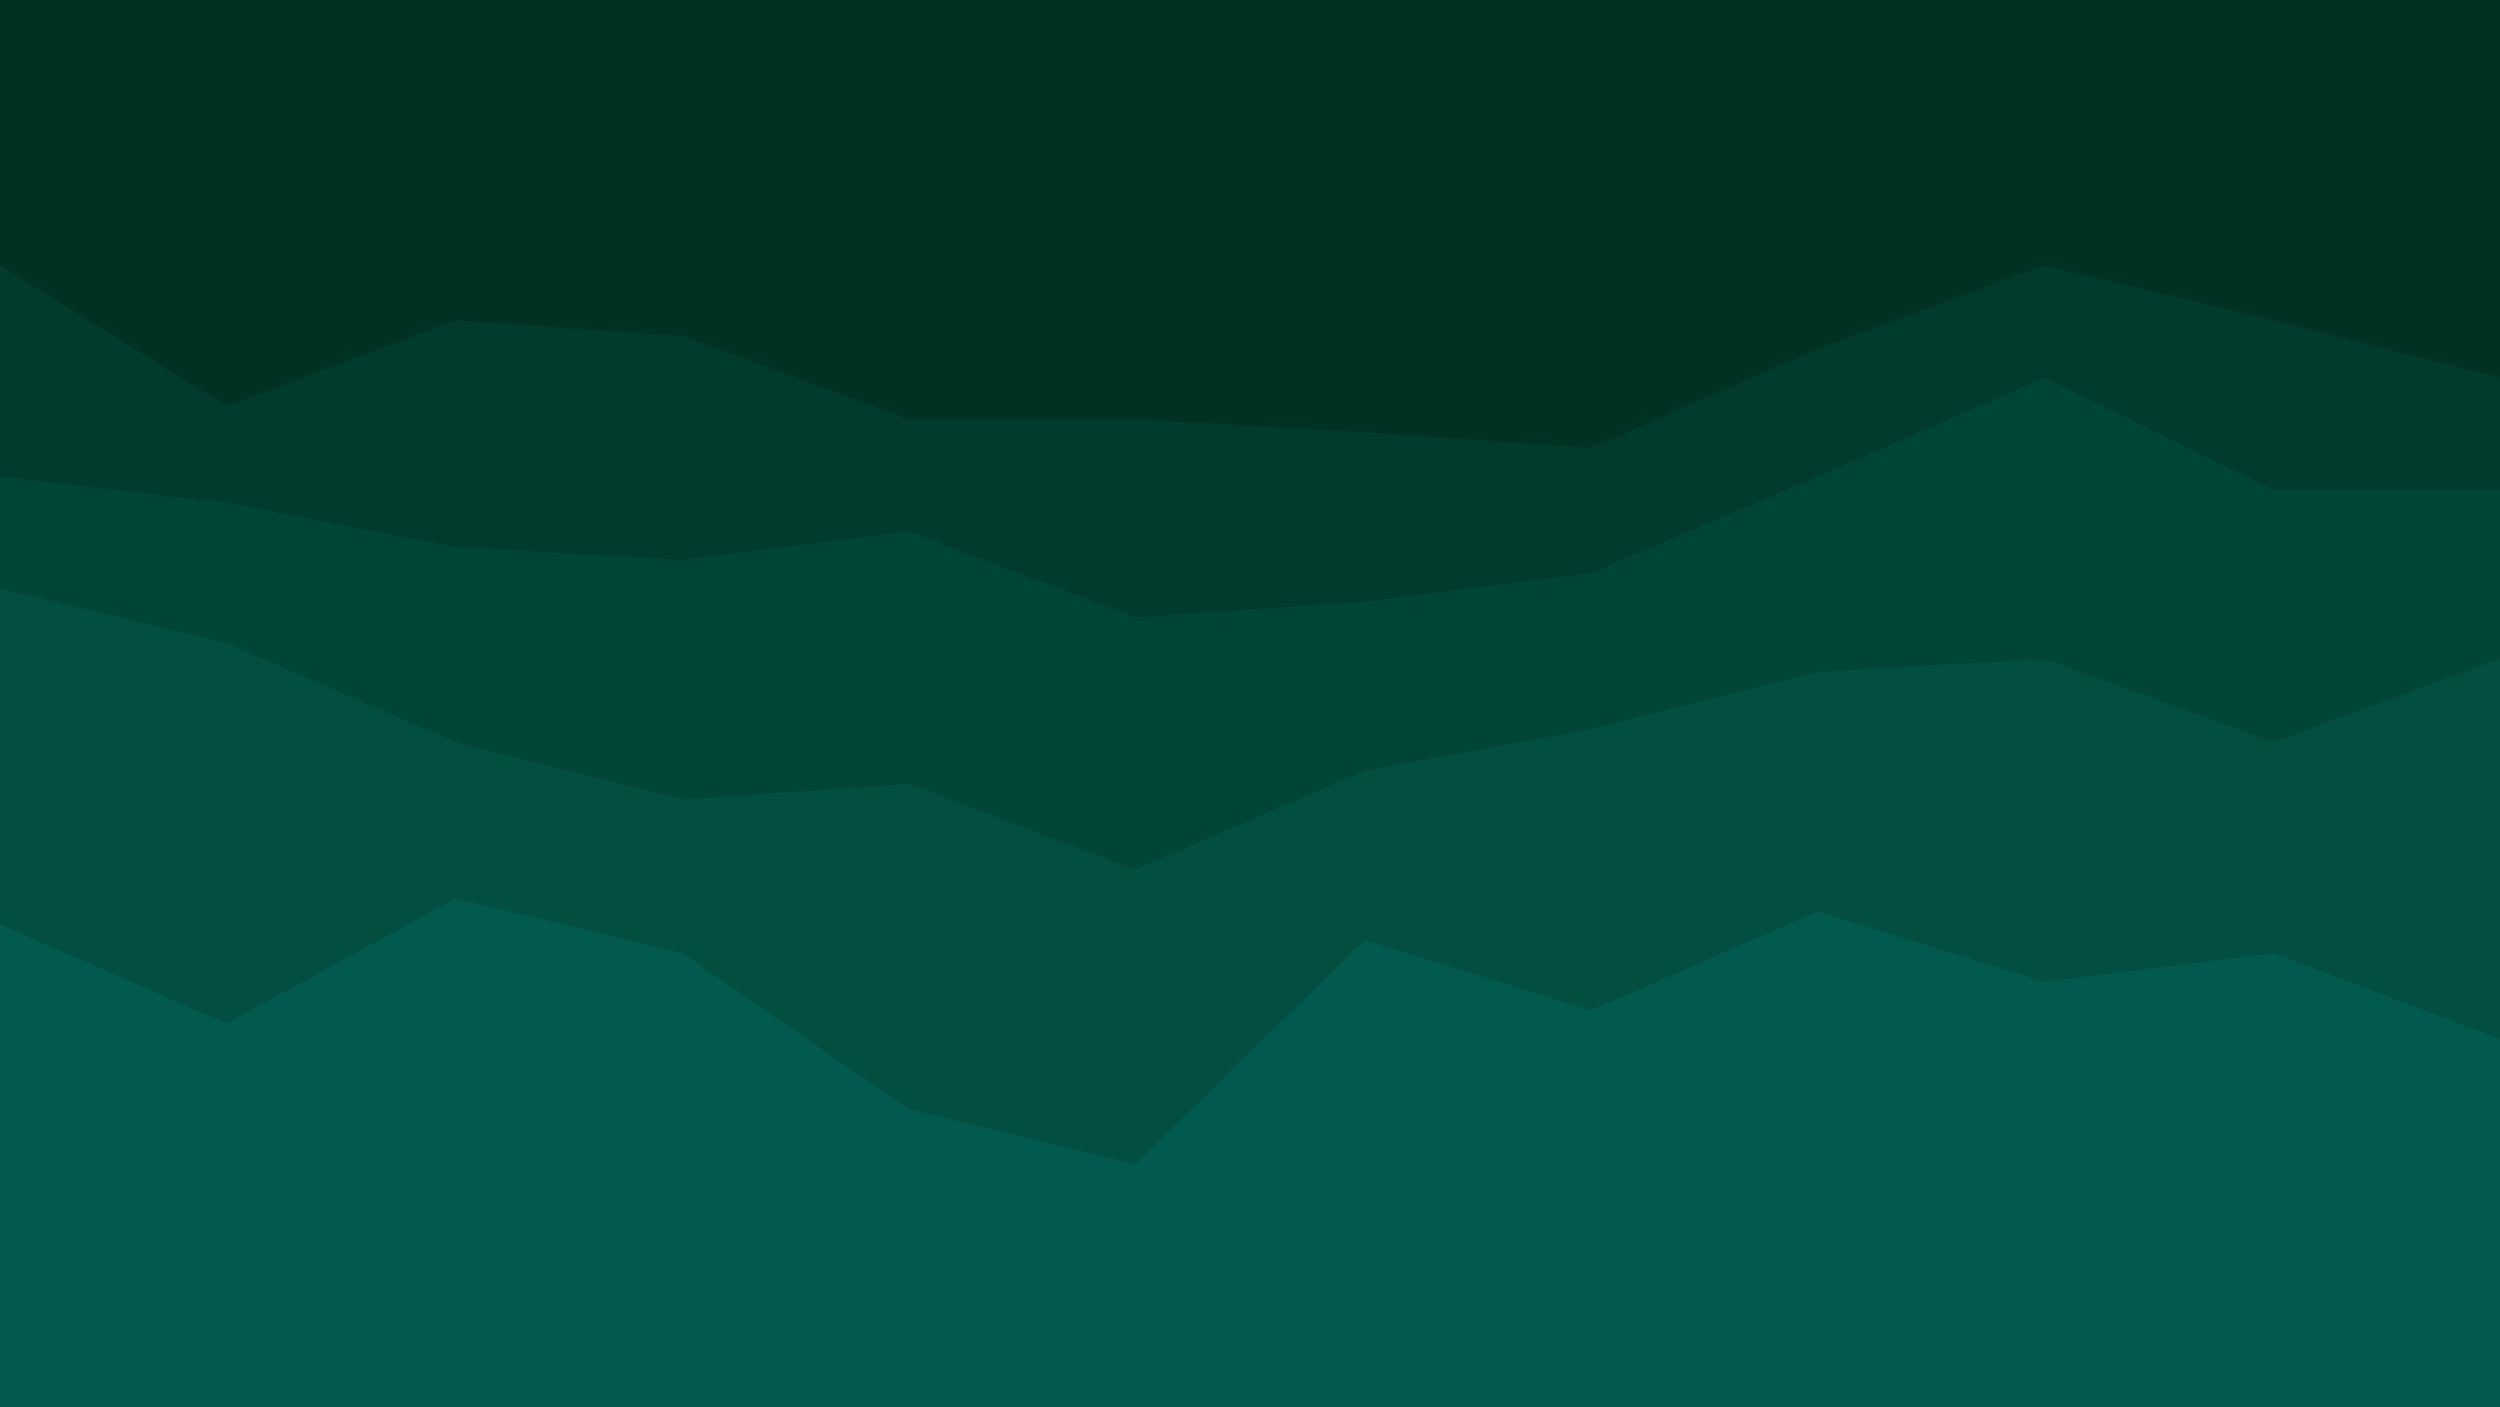
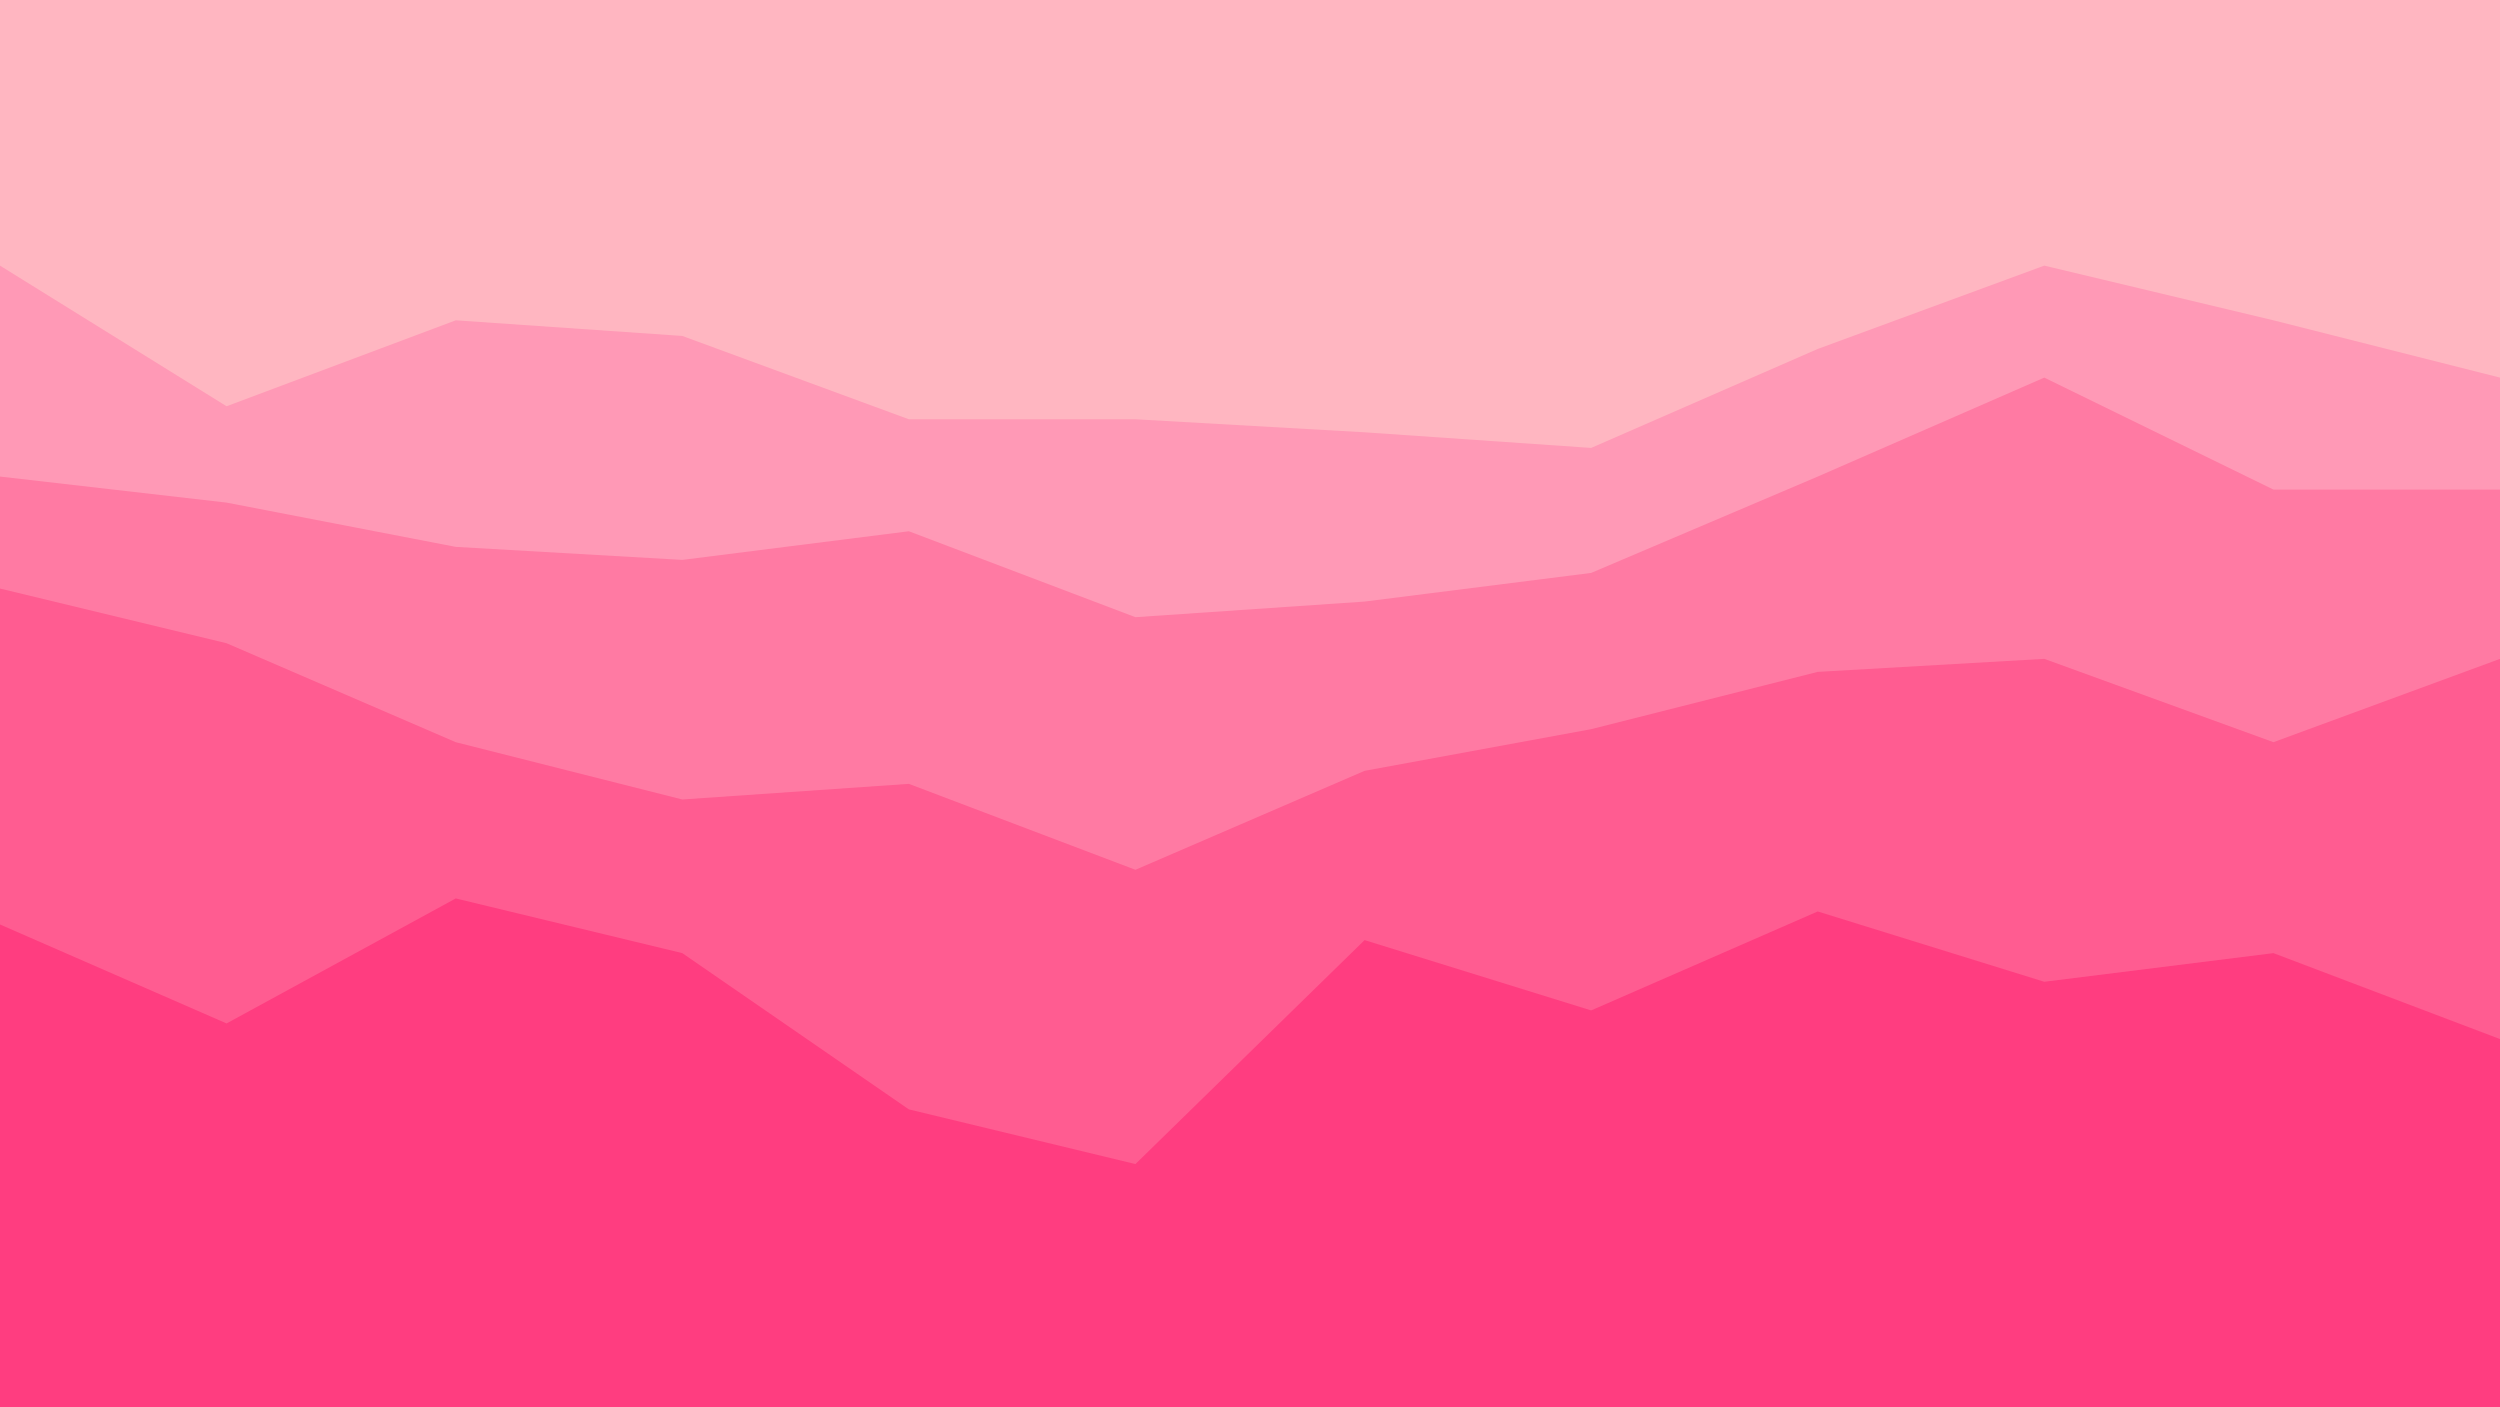
<svg xmlns="http://www.w3.org/2000/svg" id="visual" viewBox="0 0 960 540" width="960" height="540" version="1.1">
-   <path d="M0 104L87 158L175 125L262 131L349 163L436 163L524 168L611 174L698 136L785 104L873 125L960 147L960 0L873 0L785 0L698 0L611 0L524 0L436 0L349 0L262 0L175 0L87 0L0 0Z" fill="#003223" />
-   <path d="M0 185L87 195L175 212L262 217L349 206L436 239L524 233L611 222L698 185L785 147L873 190L960 190L960 145L873 123L785 102L698 134L611 172L524 166L436 161L349 161L262 129L175 123L87 156L0 102Z" fill="#013b2d" />
-   <path d="M0 228L87 249L175 287L262 309L349 303L436 336L524 298L611 282L698 260L785 255L873 287L960 255L960 188L873 188L785 145L698 183L611 220L524 231L436 237L349 204L262 215L175 210L87 193L0 183Z" fill="#014537" />
-   <path d="M0 357L87 395L175 347L262 368L349 428L436 449L524 363L611 390L698 352L785 379L873 368L960 401L960 253L873 285L785 253L698 258L611 280L524 296L436 334L349 301L262 307L175 285L87 247L0 226Z" fill="#024f42" />
-   <path d="M0 541L87 541L175 541L262 541L349 541L436 541L524 541L611 541L698 541L785 541L873 541L960 541L960 399L873 366L785 377L698 350L611 388L524 361L436 447L349 426L262 366L175 345L87 393L0 355Z" fill="#02594e" />
+   <path d="M0 104L87 158L175 125L262 131L349 163L436 163L524 168L611 174L698 136L785 104L873 125L960 147L960 0L873 0L785 0L698 0L611 0L524 0L436 0L349 0L262 0L175 0L87 0L0 0Z" fill="#ffb6c1" />
+   <path d="M0 185L87 195L175 212L262 217L349 206L436 239L524 233L611 222L698 185L785 147L873 190L960 190L960 145L873 123L785 102L698 134L611 172L524 166L436 161L349 161L262 129L175 123L87 156L0 102Z" fill="#ff99b6" />
+   <path d="M0 228L87 249L175 287L262 309L349 303L436 336L524 298L611 282L698 260L785 255L873 287L960 255L960 188L873 188L785 145L698 183L611 220L524 231L436 237L349 204L262 215L175 210L87 193L0 183Z" fill="#ff7aa3" />
+   <path d="M0 357L87 395L175 347L262 368L349 428L436 449L524 363L611 390L698 352L785 379L873 368L960 401L960 253L873 285L785 253L698 258L611 280L524 296L436 334L349 301L262 307L175 285L87 247L0 226Z" fill="#ff5c91" />
+   <path d="M0 541L87 541L175 541L262 541L349 541L436 541L524 541L611 541L698 541L785 541L873 541L960 541L960 399L873 366L785 377L698 350L611 388L524 361L436 447L349 426L262 366L175 345L87 393L0 355Z" fill="#ff3d80" />
</svg>
